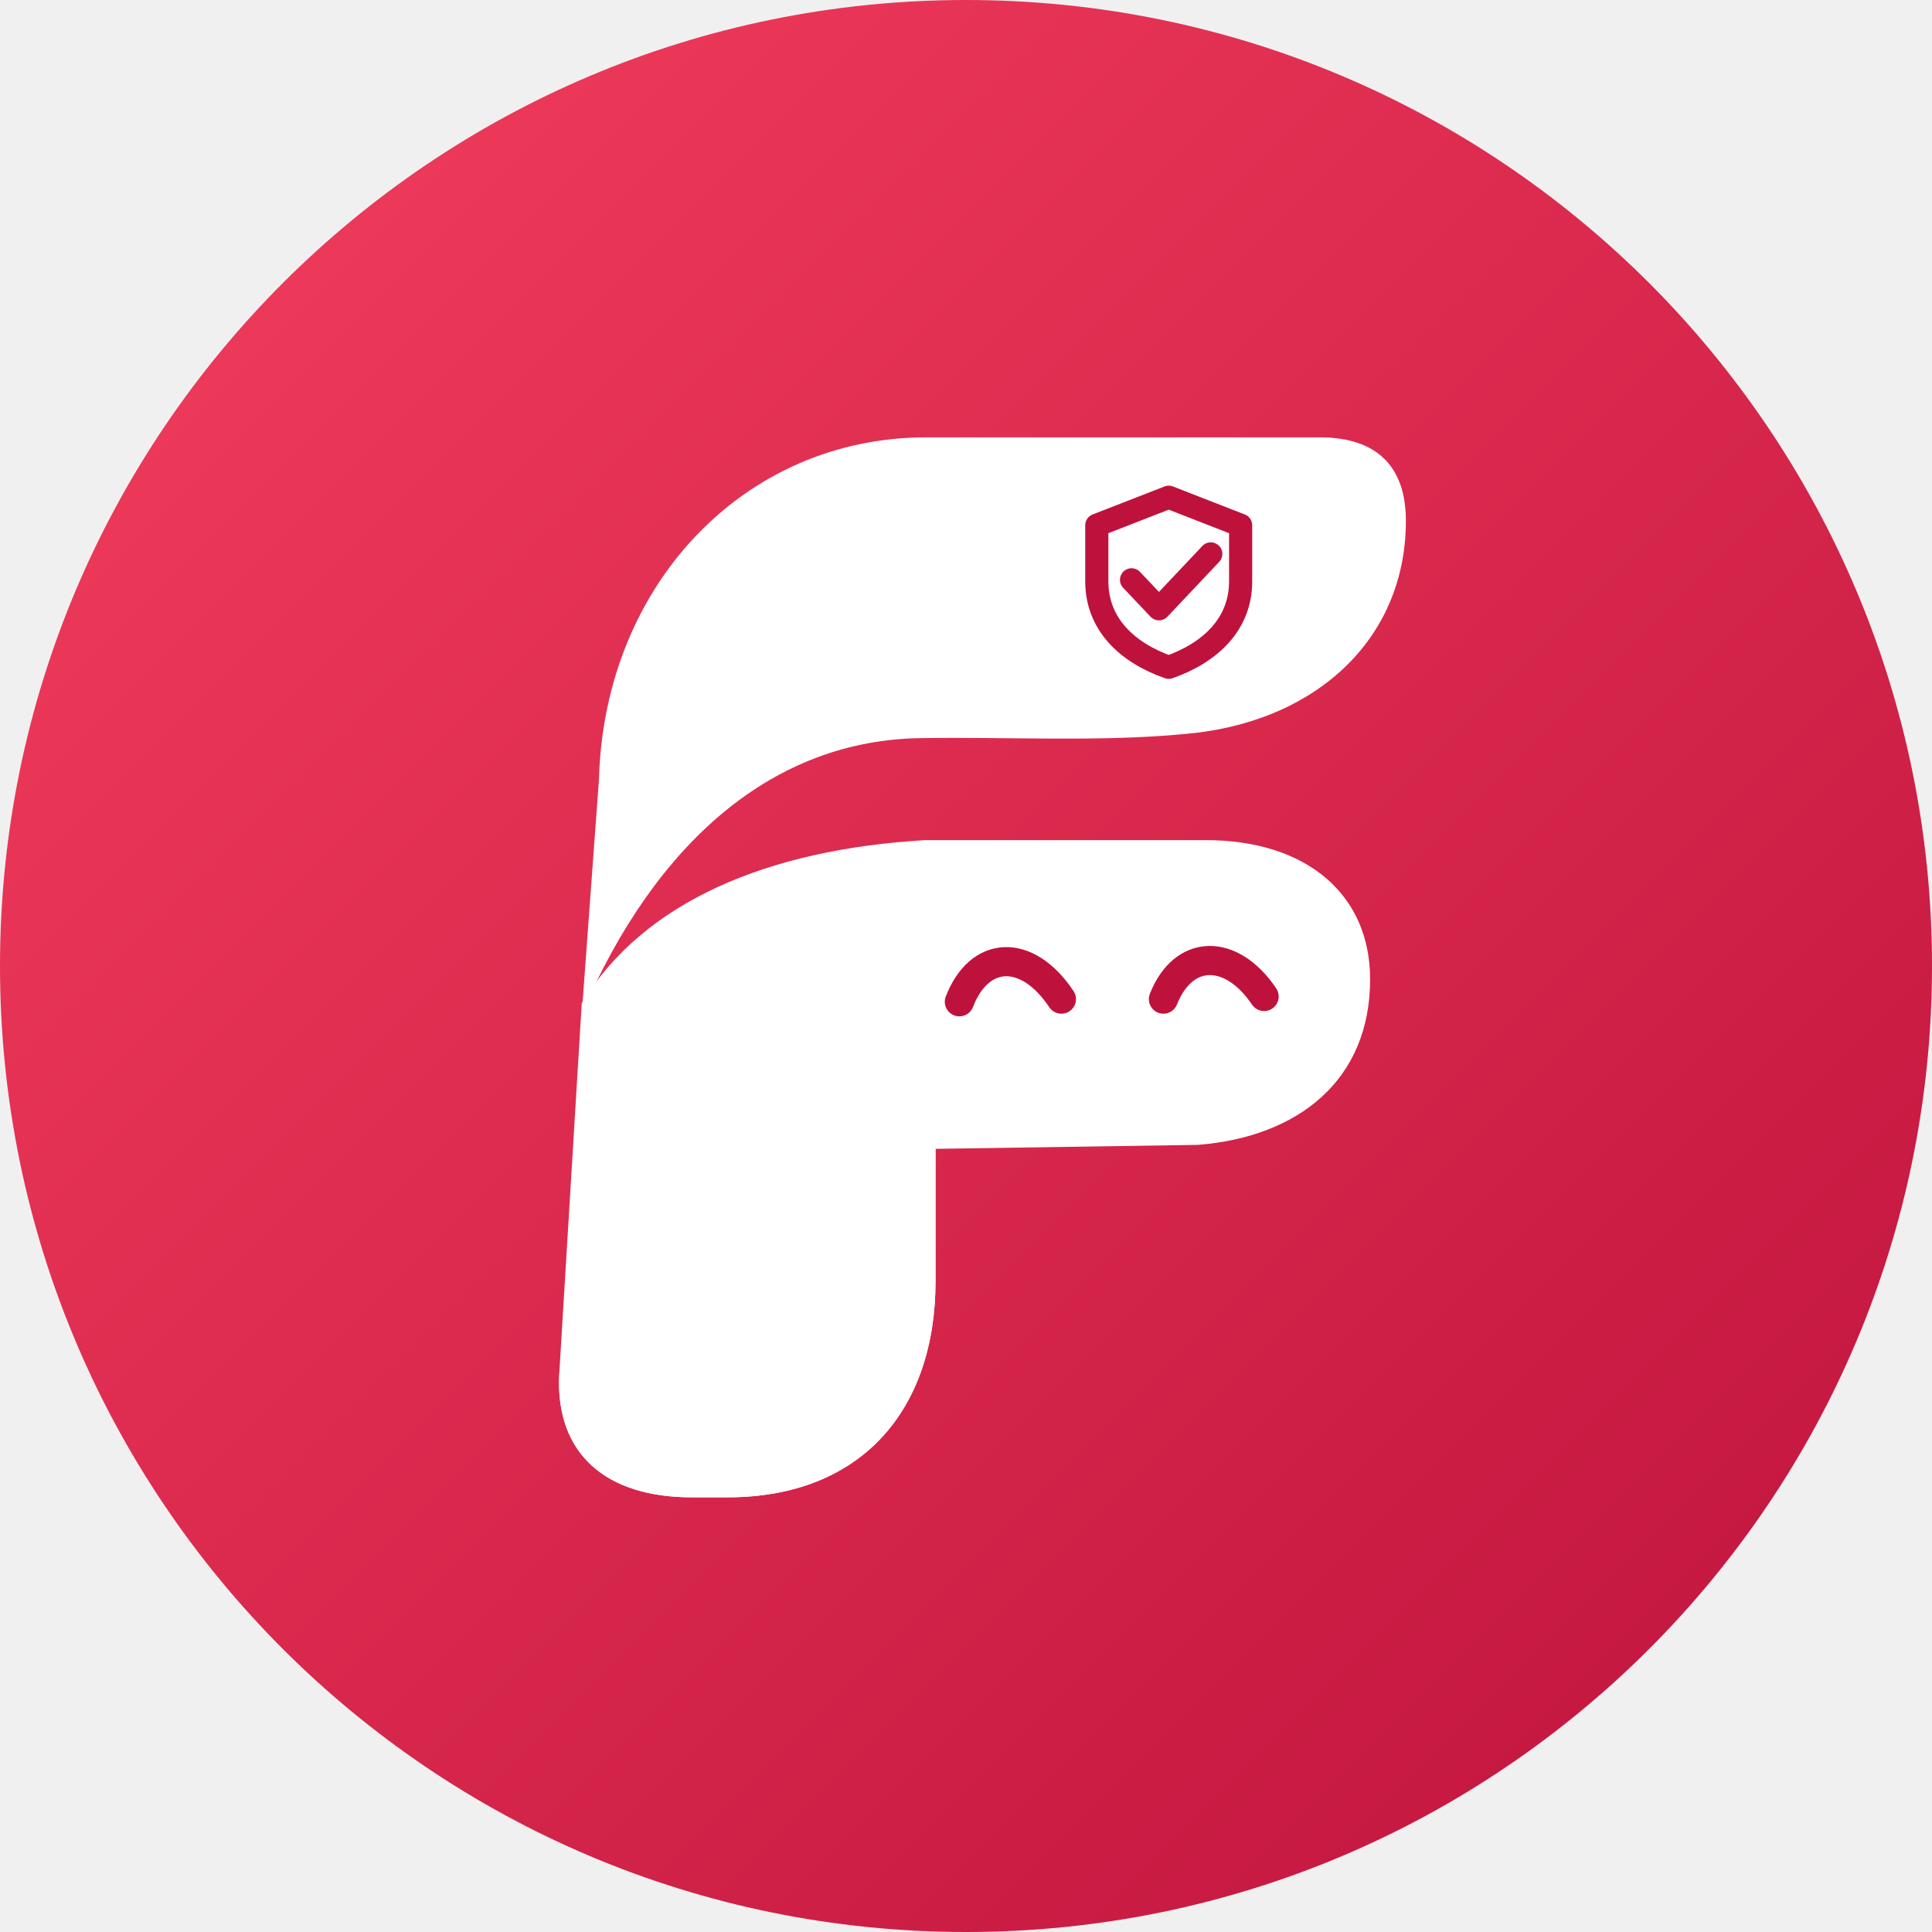
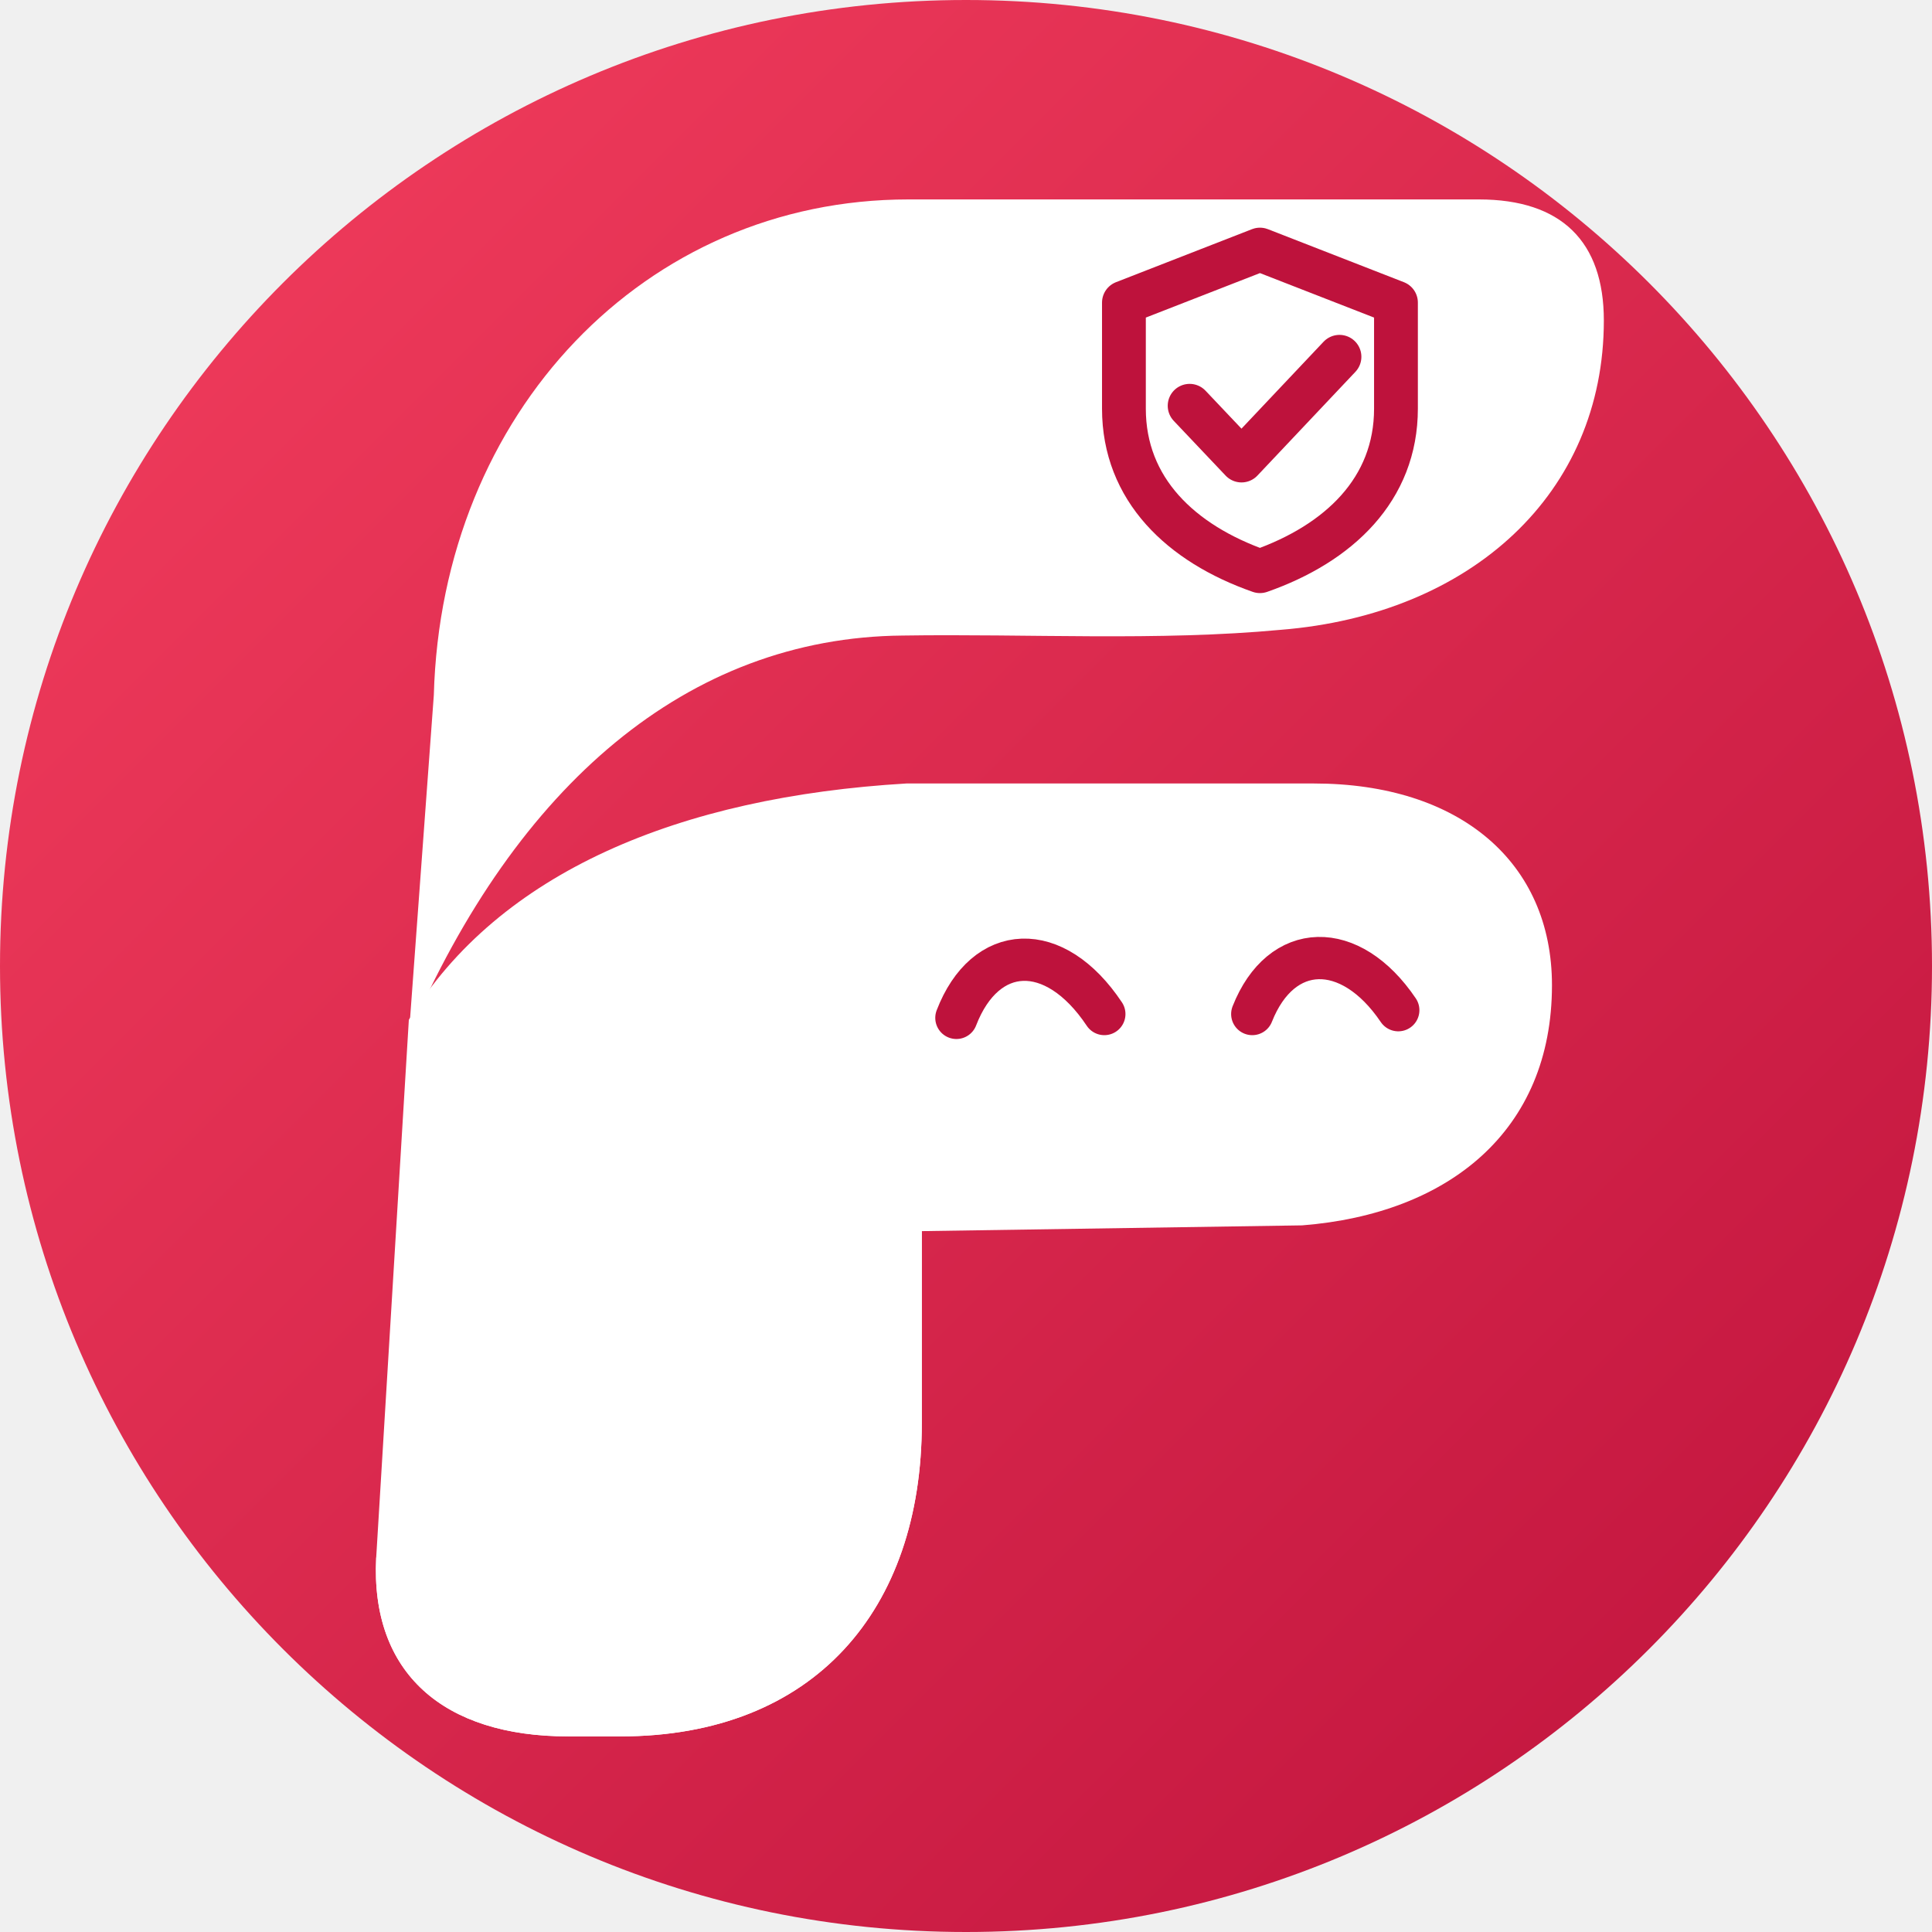
<svg xmlns="http://www.w3.org/2000/svg" viewBox="0 0 1024 1024" width="1024" height="1024" role="img" aria-label="funotp logo">
  <defs>
    <linearGradient id="g" x1="0" y1="0" x2="1024" y2="1024" gradientUnits="userSpaceOnUse">
      <stop offset="0" stop-color="#F43F5E" />
      <stop offset="1" stop-color="#BE123C" />
    </linearGradient>
  </defs>
  <circle cx="512" cy="512" r="512" fill="url(#g)" />
  <g transform="translate(512,512) scale(0.86) translate(-512,-512)">
-     <g transform="scale(0.8165869)">
-       <path fill="#FFFFFF" d="M 350 486 C 354 339 460 228 597 228 H 894 C 937 228 959 250 959 291 C 959 381 890 444 791 452 C 727 458 659 454 594 455 C 482 456 393 533 337 663 Z" />
-       <path fill="#FFFFFF" d="M 337 655 C 384 578 478 539 596 532 H 808 C 884 532 932 573 932 637 C 932 713 878 756 802 762 L 604 765 V 865 C 604 962 548 1028 447 1028 H 420 C 355 1028 317 995 320 935 Z" />
-       <path fill="#FFFFFF" d="M 320 935 C 357 840 463 768 604 765 V 865 C 604 962 548 1028 447 1028 H 420 C 355 1028 317 995 320 935 Z" />
-       <path fill="none" stroke="#BE123C" stroke-width="22" stroke-linecap="round" d="M 622 654 C 637 615 673 613 699 652 M 776 652 C 791 614 827 613 852 650" />
-     </g>
-     <g transform="scale(0.8165869) translate(780,336) scale(0.23) translate(-512,-512)">
-       <path d="M 512 239 L 748 331 V 515 C 748 655 649 749 512 797 C 375 749 276 655 276 515 V 331 Z" fill="none" stroke="#BE123C" stroke-width="76" stroke-linecap="round" stroke-linejoin="round" />
-       <path d="M 390 510 L 480 605 L 650 425" fill="none" stroke="#BE123C" stroke-width="76" stroke-linecap="round" stroke-linejoin="round" />
+     <g transform="translate(512,512) scale(1.45) translate(-512,-512)">
+       <g transform="scale(0.8165869)">
+         <path fill="#FFFFFF" d="M 350 486 C 354 339 460 228 597 228 H 894 C 937 228 959 250 959 291 C 959 381 890 444 791 452 C 727 458 659 454 594 455 C 482 456 393 533 337 663 Z" />
+         <path fill="#FFFFFF" d="M 337 655 C 384 578 478 539 596 532 H 808 C 884 532 932 573 932 637 C 932 713 878 756 802 762 L 604 765 V 865 C 604 962 548 1028 447 1028 H 420 C 355 1028 317 995 320 935 Z" />
+         <path fill="#FFFFFF" d="M 320 935 C 357 840 463 768 604 765 V 865 C 604 962 548 1028 447 1028 H 420 C 355 1028 317 995 320 935 Z" />
+         <path fill="none" stroke="#BE123C" stroke-width="22" stroke-linecap="round" d="M 622 654 C 637 615 673 613 699 652 M 776 652 C 791 614 827 613 852 650" />
+       </g>
+       <g transform="scale(0.8165869) translate(780,336) scale(0.30) translate(-512,-512)">
+         <path d="M 512 239 L 748 331 V 515 C 748 655 649 749 512 797 C 375 749 276 655 276 515 V 331 Z" fill="none" stroke="#BE123C" stroke-width="76" stroke-linecap="round" stroke-linejoin="round" />
+         <path d="M 390 510 L 480 605 L 650 425" fill="none" stroke="#BE123C" stroke-width="76" stroke-linecap="round" stroke-linejoin="round" />
+       </g>
    </g>
  </g>
</svg>
